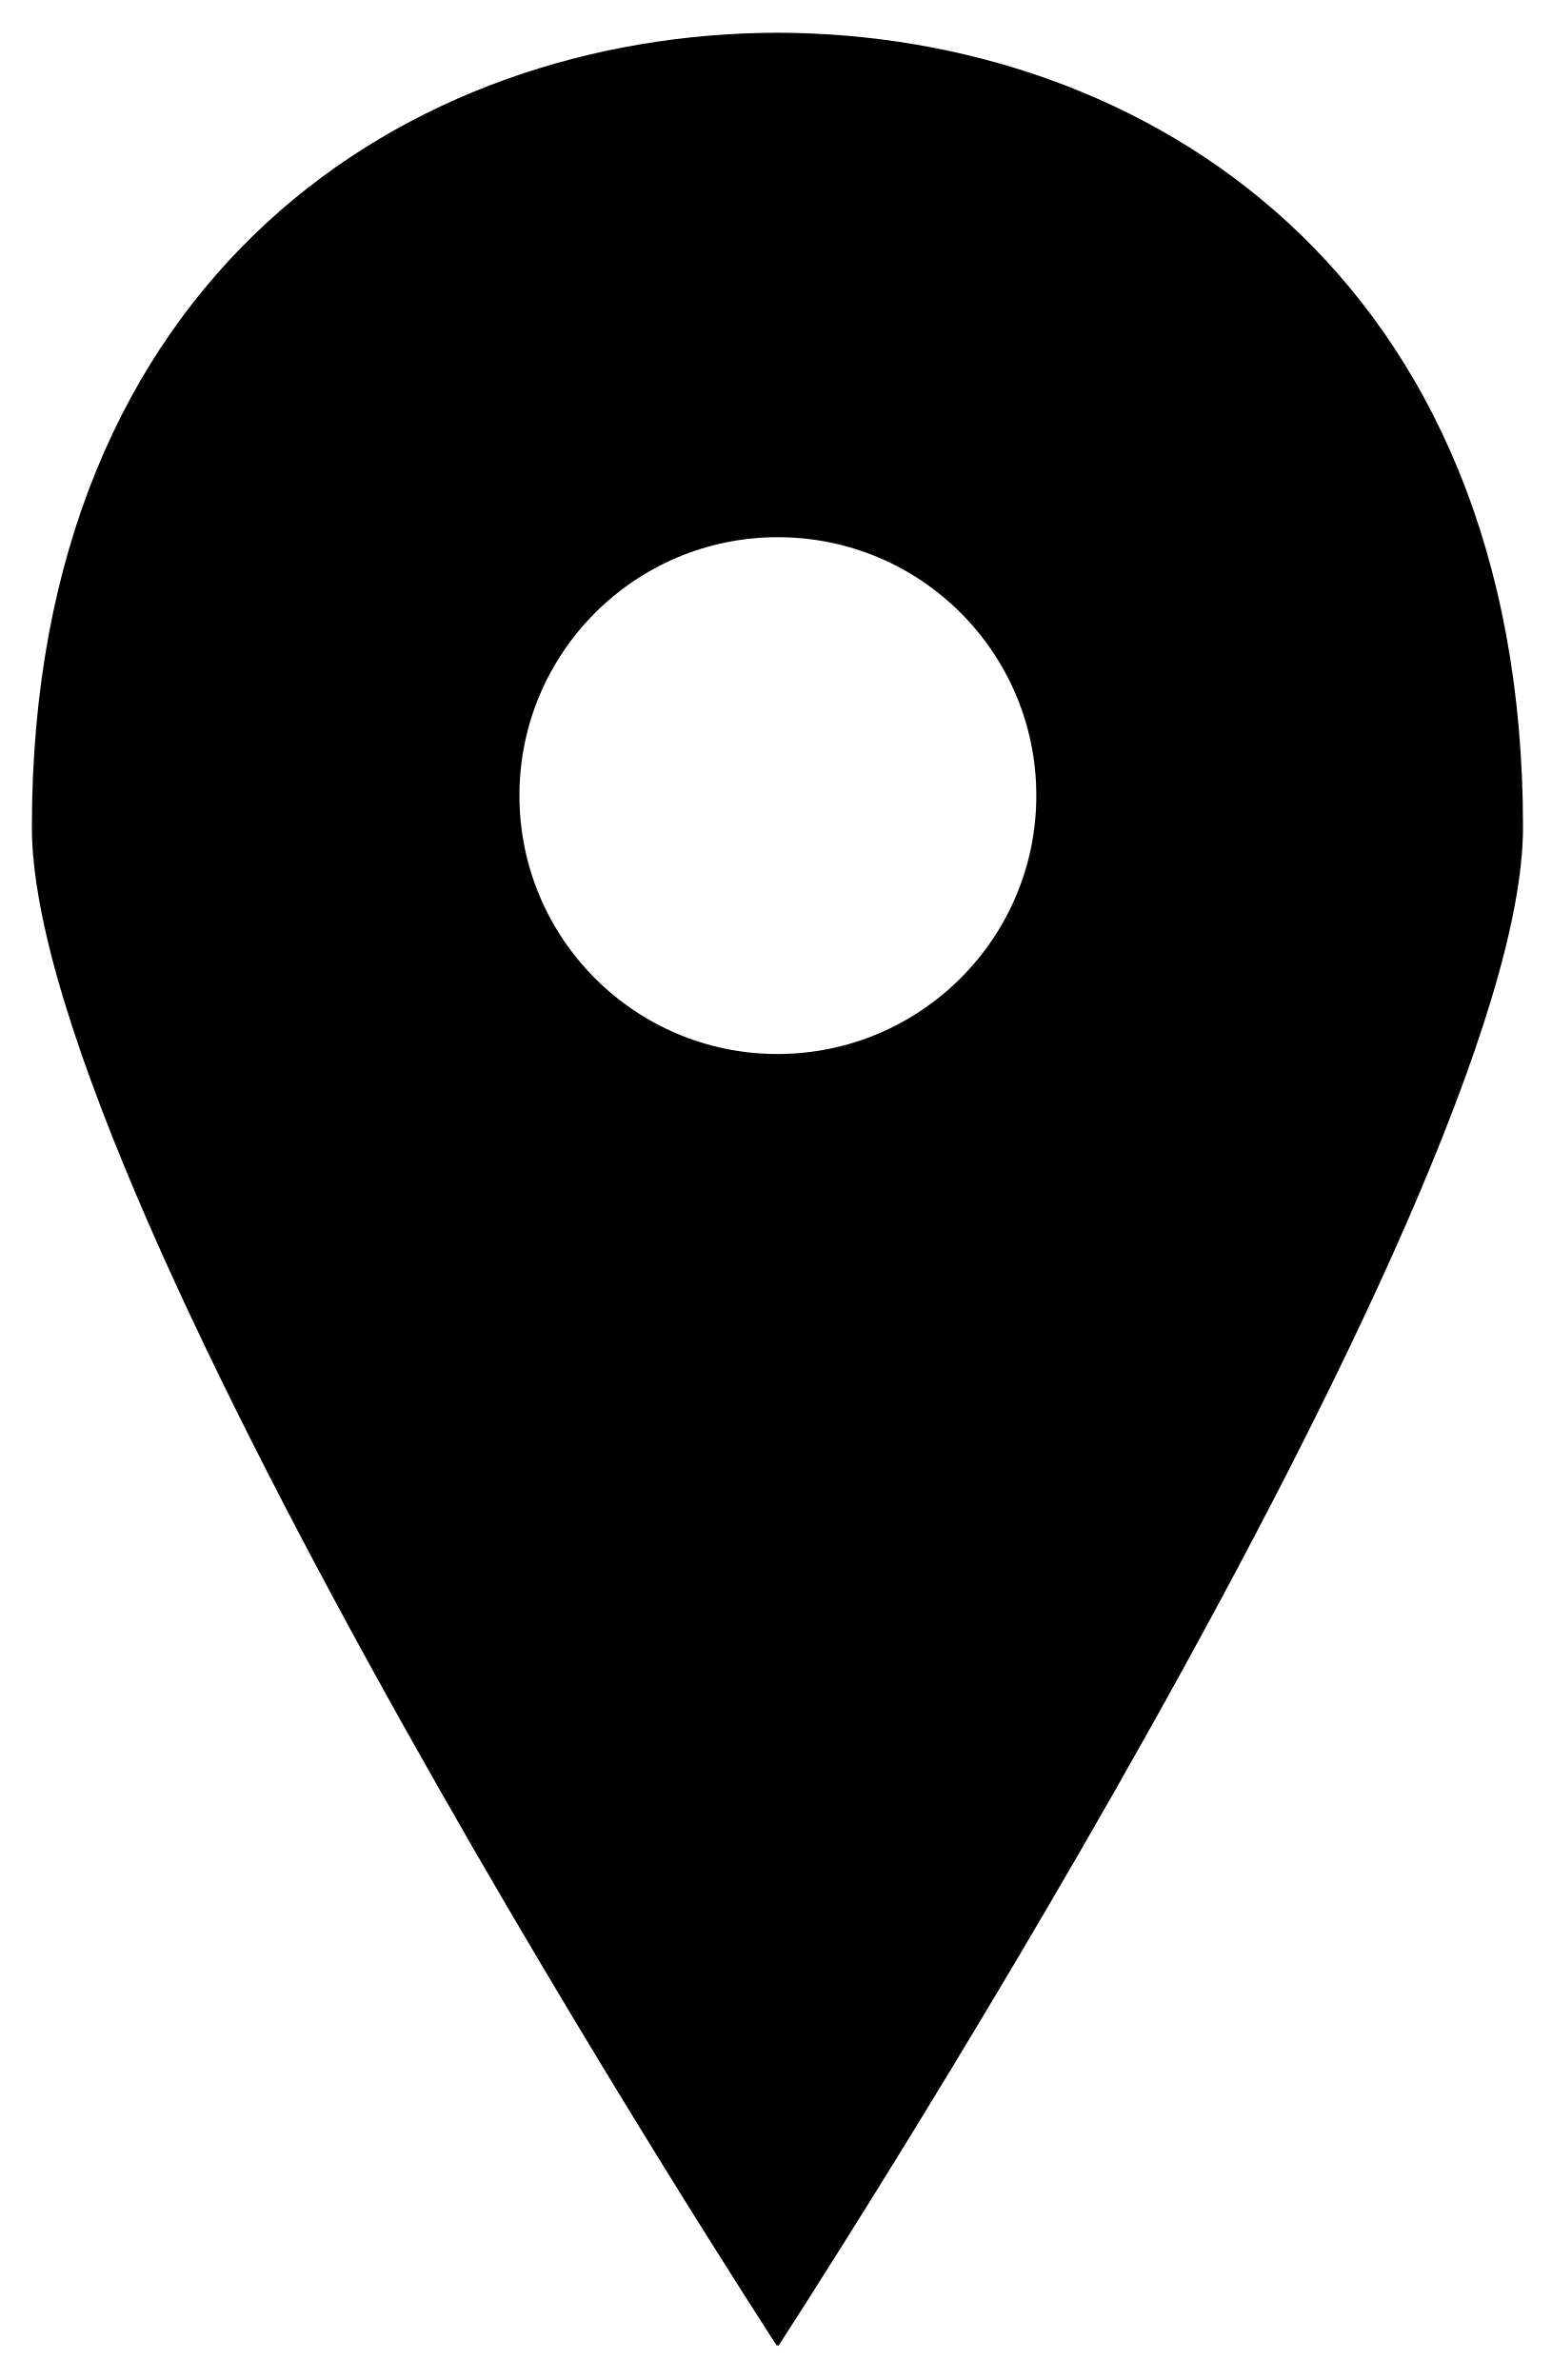
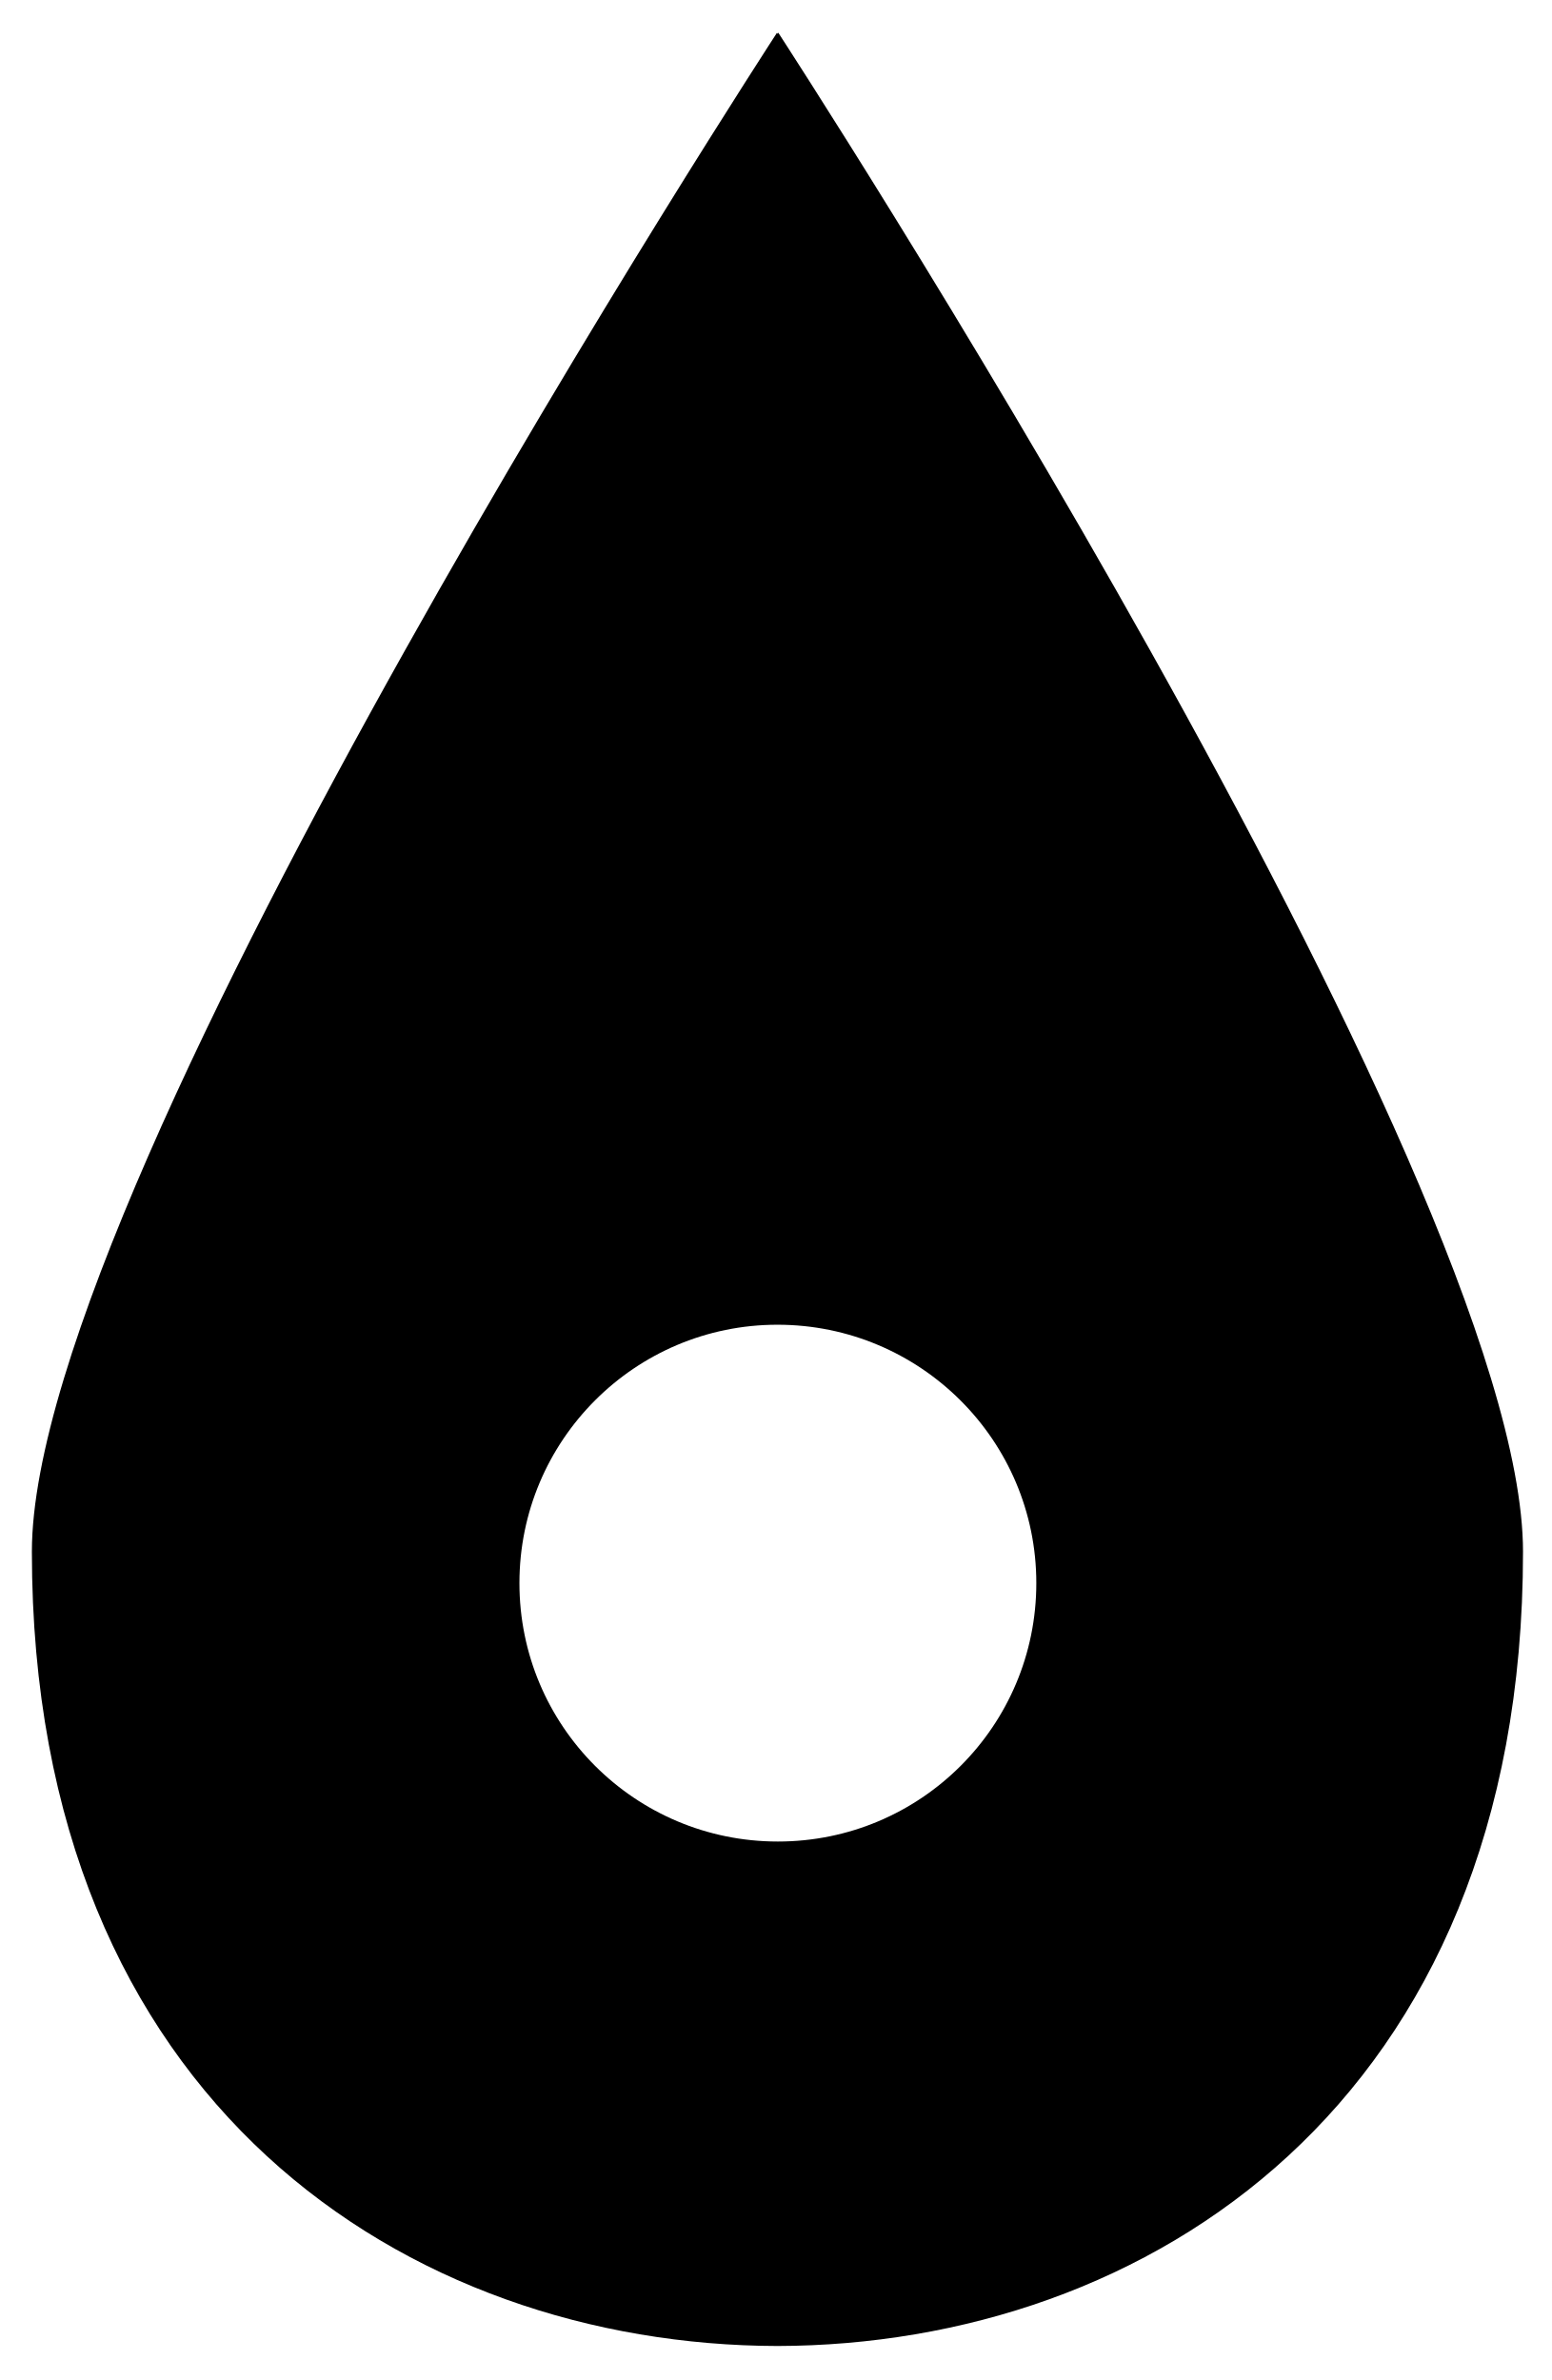
- <svg x="0" y="0" viewBox="0 0 365 560">
-   <g>
-     <path d="M182.9,551.7c0,0.1,0.2,0.3,0.2,0.3S358.3,283,358.3,194.6c0-130.1-88.8-186.7-175.4-186.9   C96.3,7.9,7.5,64.5,7.5,194.6c0,88.4,175.3,357.4,175.3,357.4S182.9,551.7,182.9,551.7z M122.2,187.2c0-33.6,27.2-60.8,60.8-60.8   c33.6,0,60.8,27.2,60.8,60.8S216.5,248,182.9,248C149.4,248,122.2,220.8,122.2,187.2z" />
+ <svg viewBox="0 0 365 560">
+   <g transform="matrix(1,0,0,-1,0,559.7)">
+     <path d="m 182.9,551.7 c 0,0.1 0.2,0.3 0.2,0.3 0,0 175.2,-269 175.2,-357.4 C 358.3,64.5 269.5,7.9 182.9,7.7 96.3,7.9 7.5,64.5 7.5,194.6 7.5,283 182.8,552 182.8,552 c 0,0 0.1,-0.3 0.1,-0.3 z M 122.2,187.2 c 0,-33.6 27.2,-60.8 60.8,-60.8 33.6,0 60.8,27.2 60.8,60.8 0,33.6 -27.3,60.8 -60.9,60.8 -33.5,0 -60.7,-27.2 -60.7,-60.8 z" />
  </g>
</svg>
